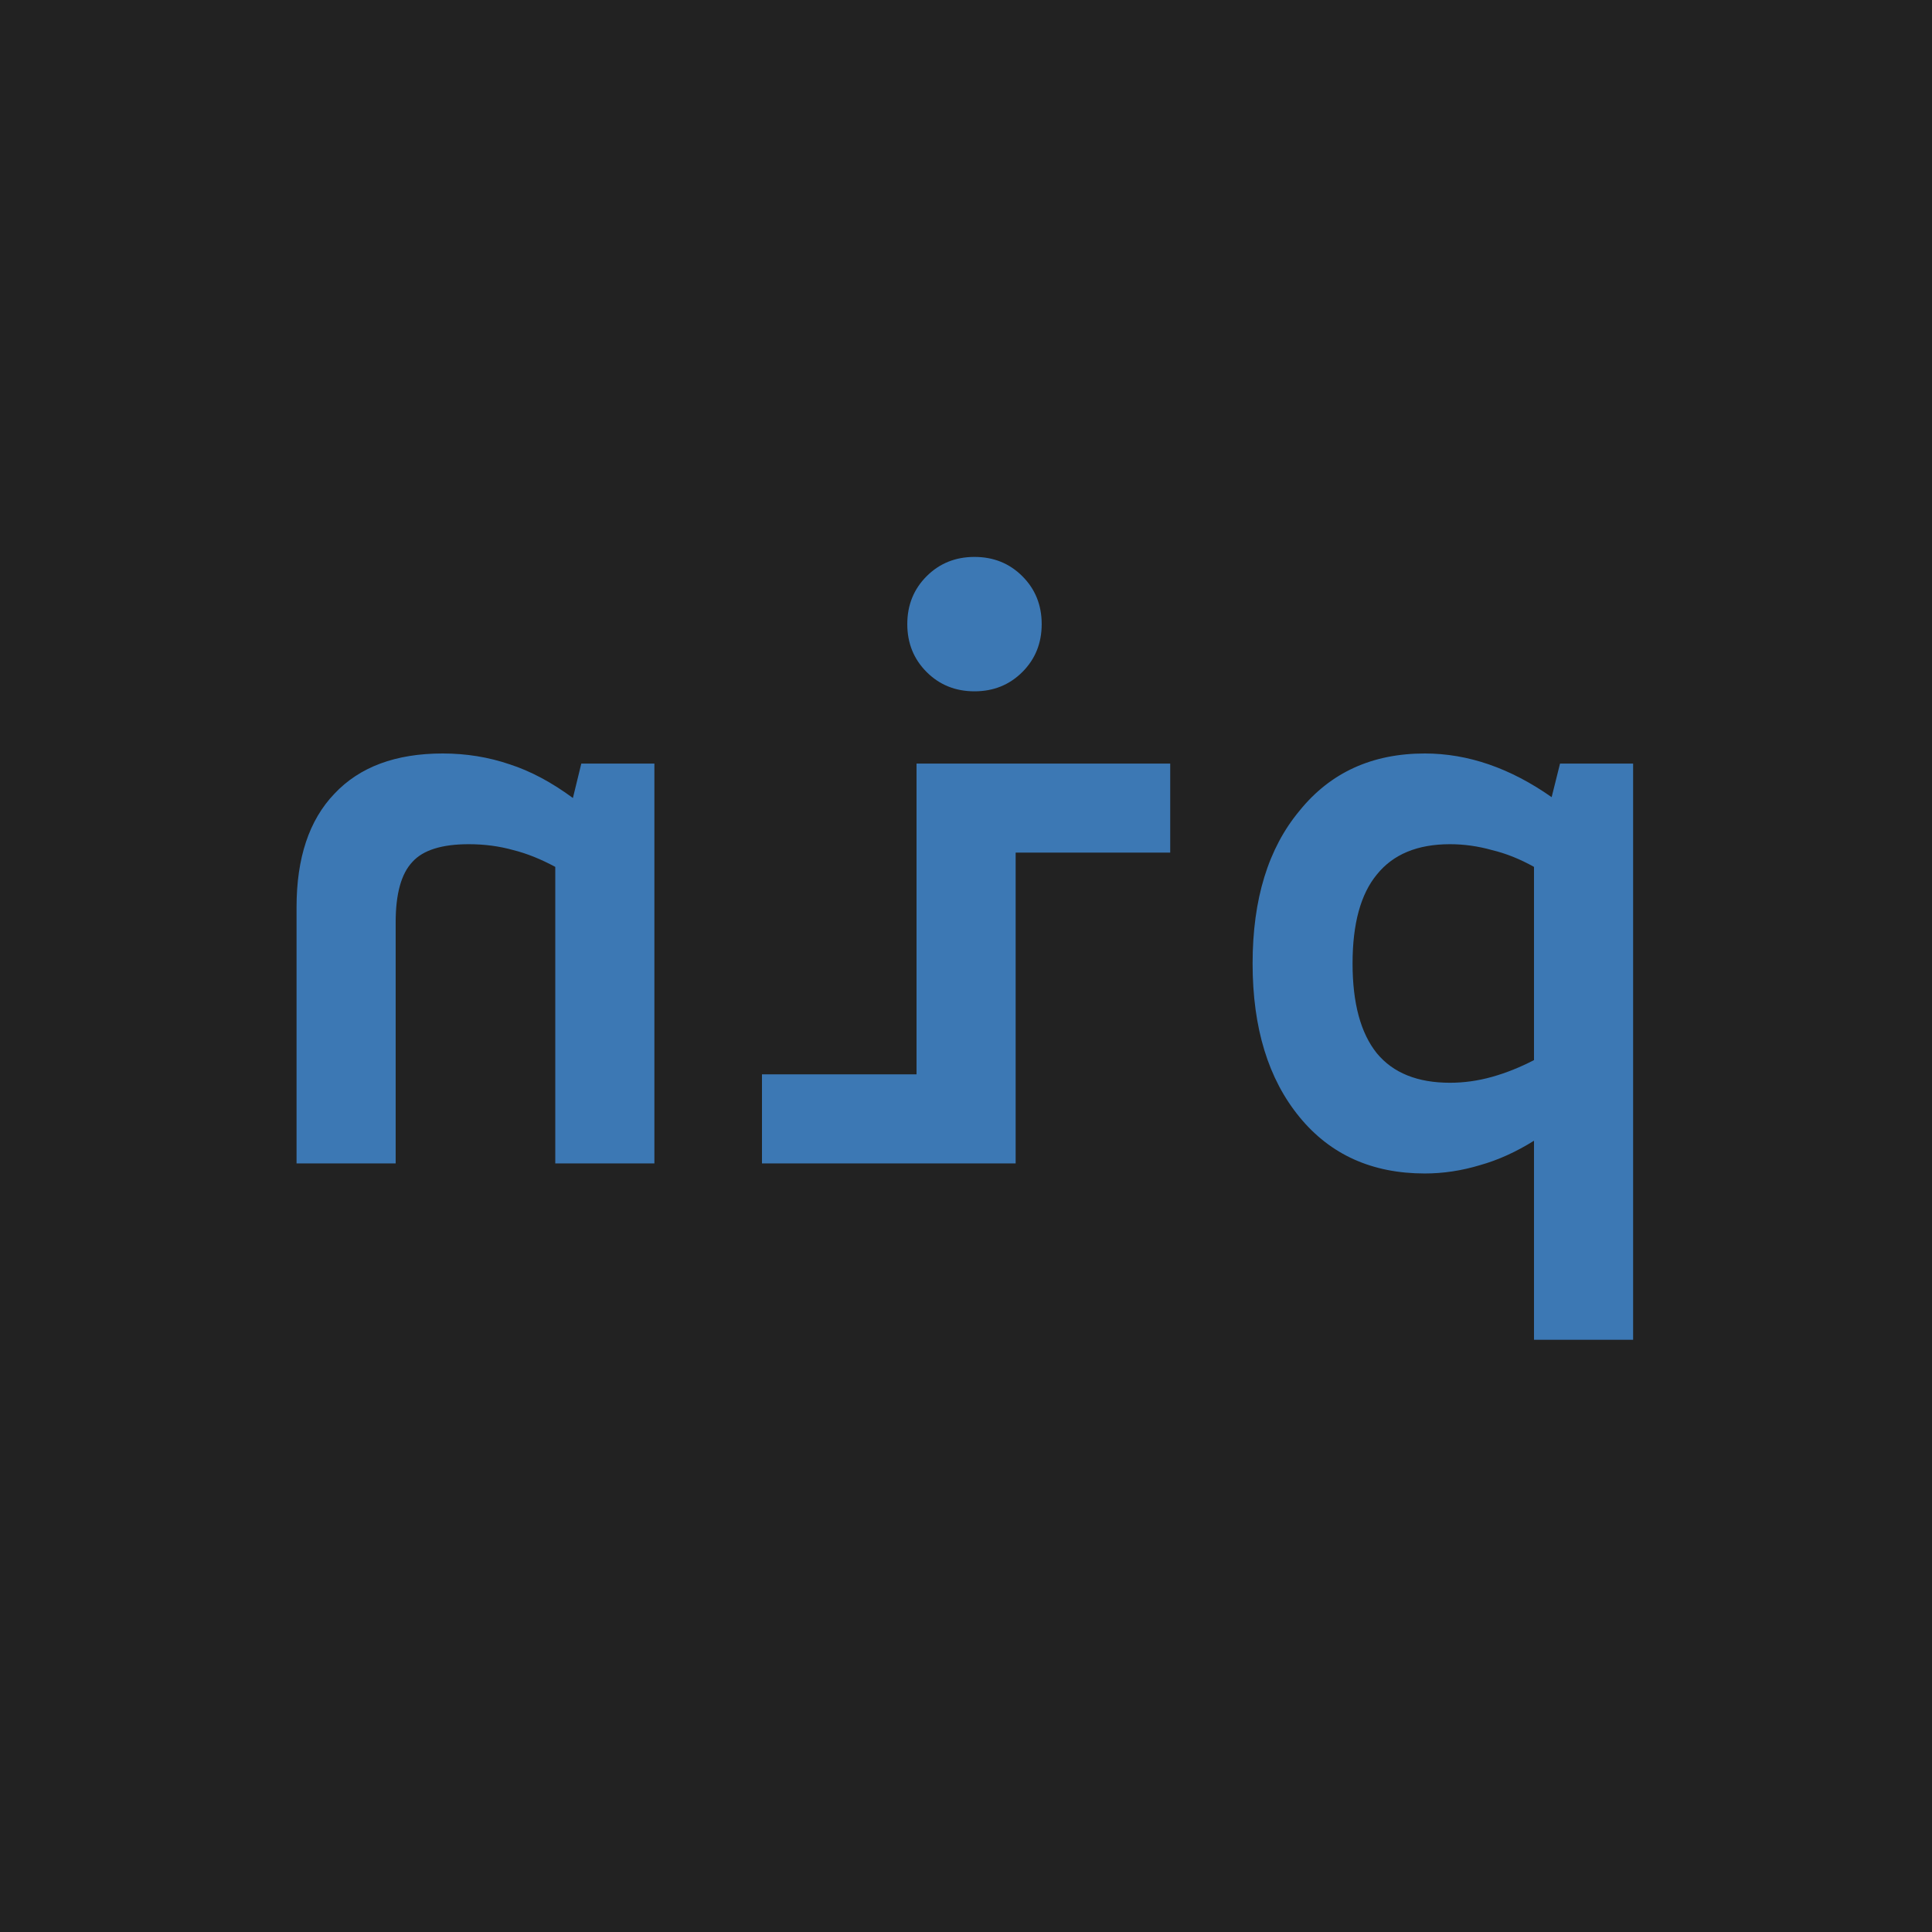
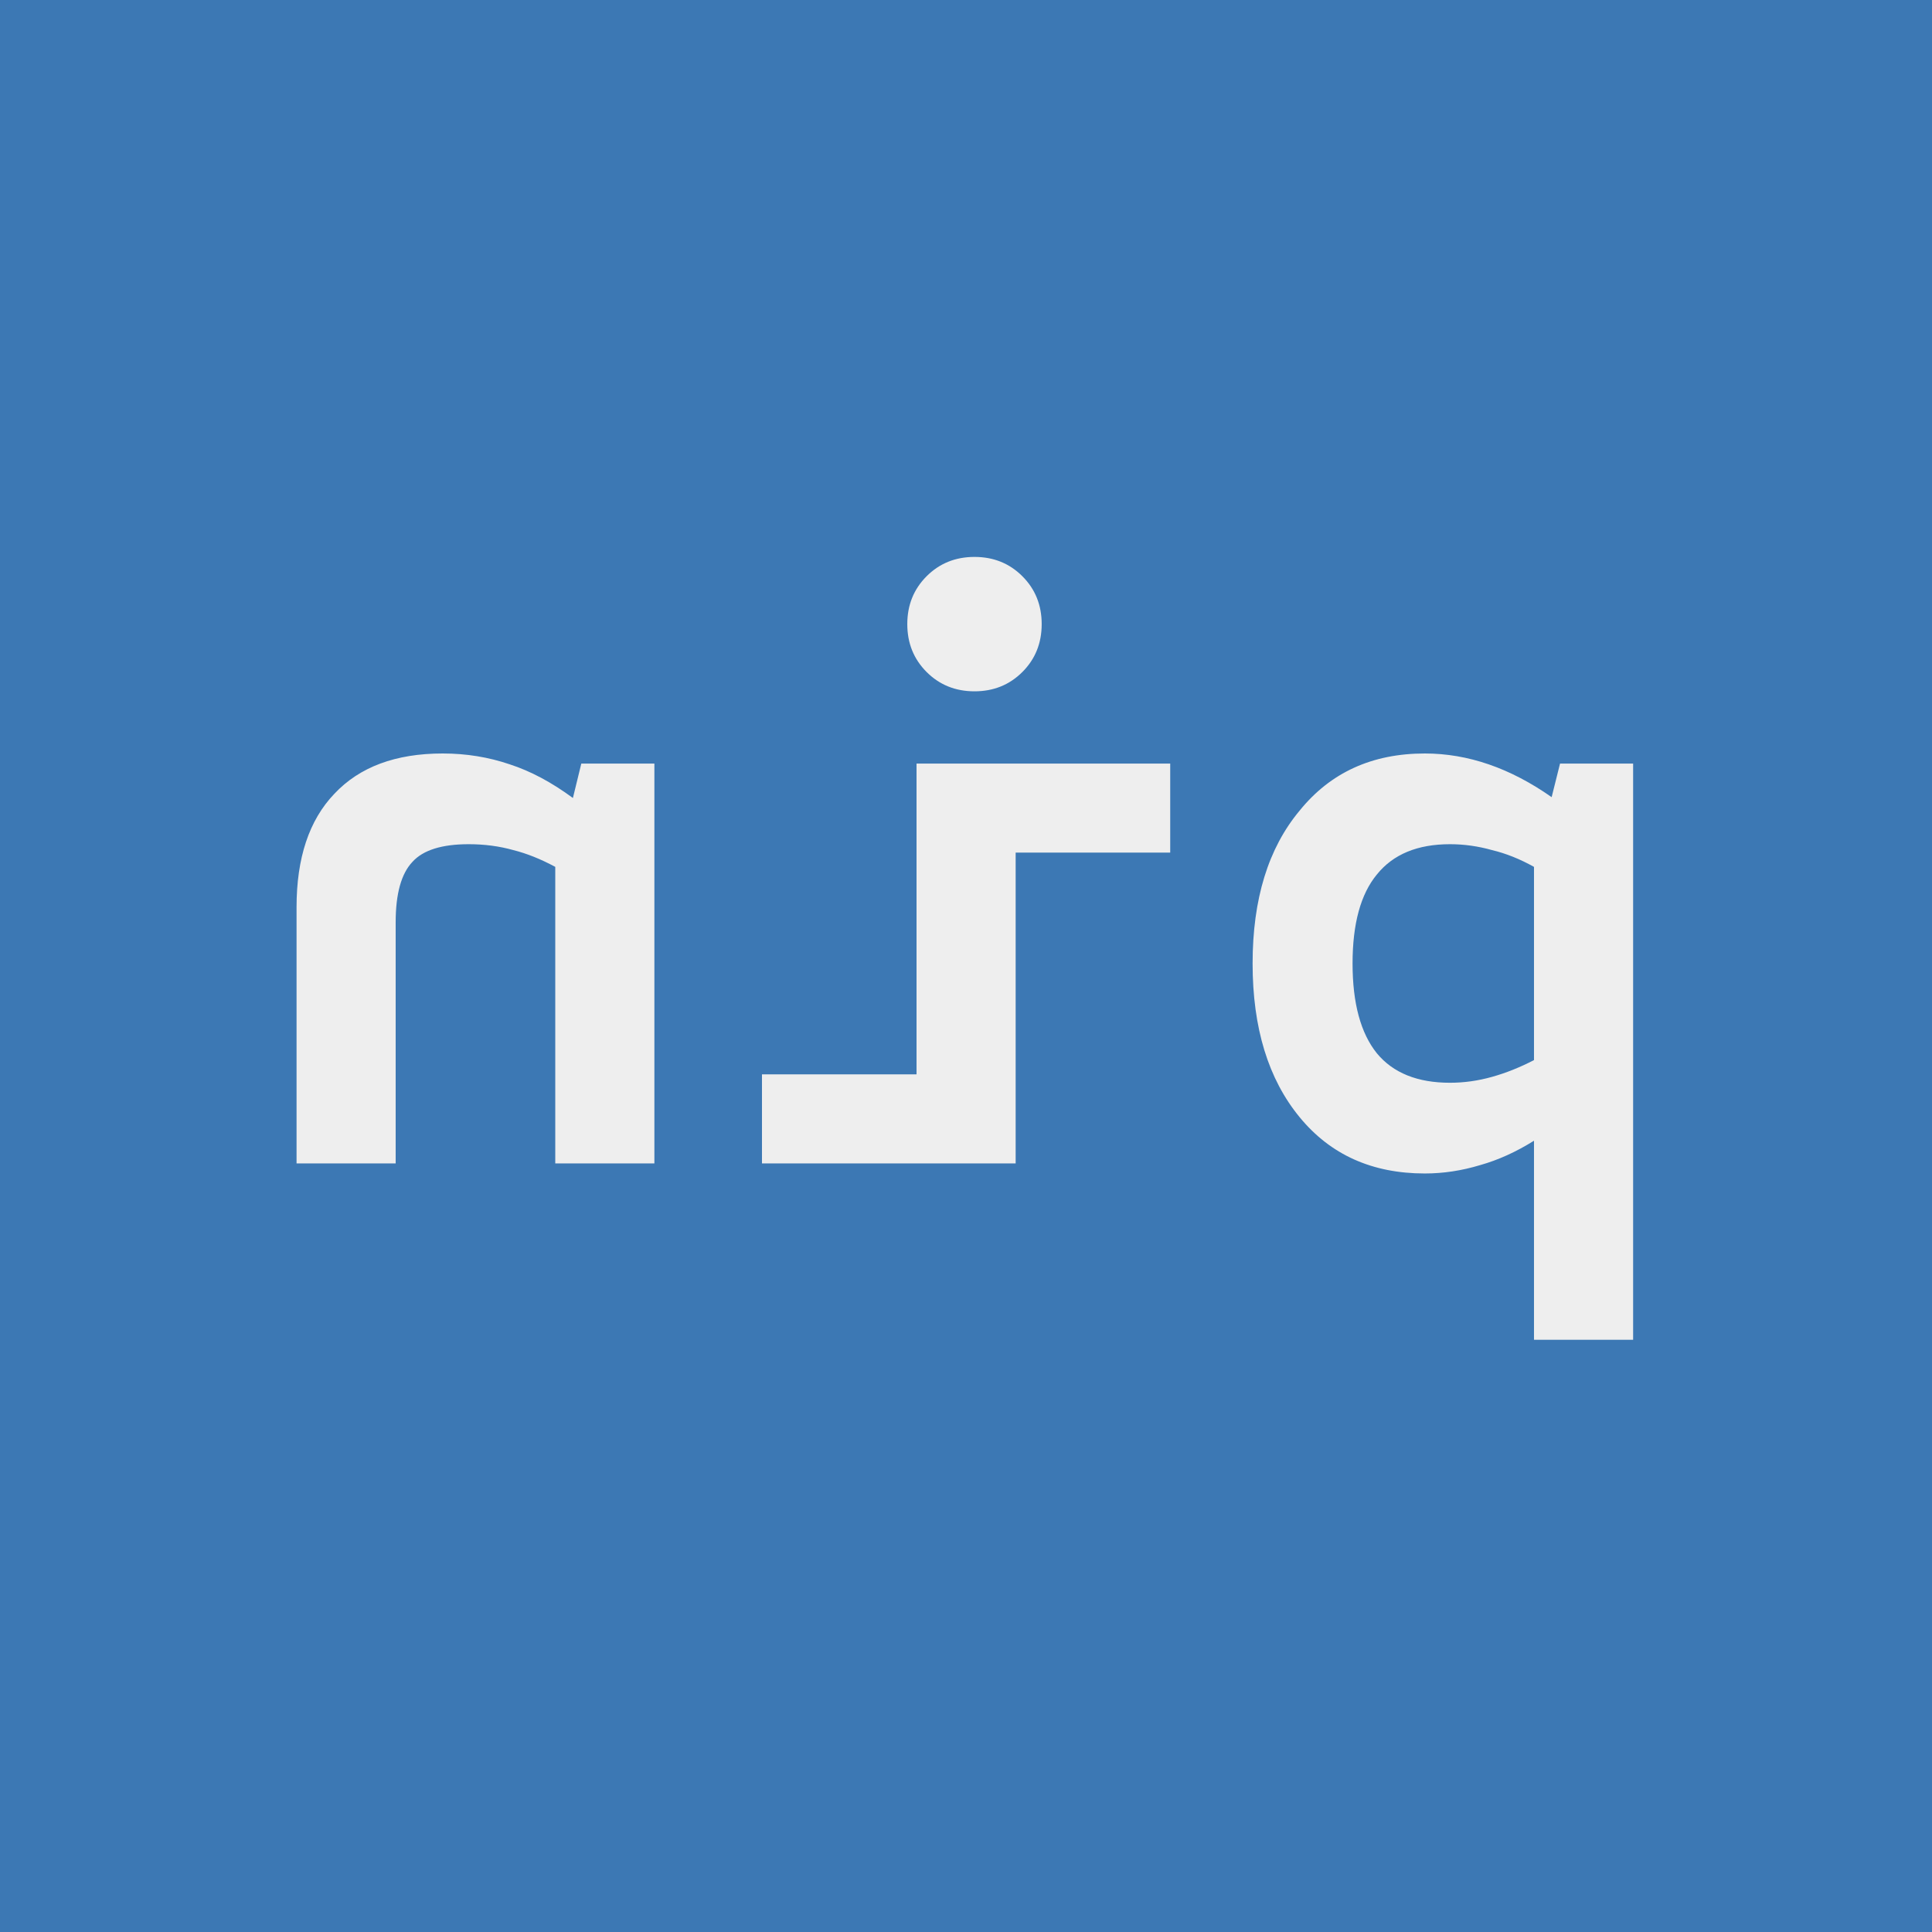
<svg xmlns="http://www.w3.org/2000/svg" width="2300" height="2300" viewBox="0 0 2300 2300" fill="none">
-   <rect width="2300" height="2300" transform="matrix(-1 0 0 1 2300 0)" fill="#222222" />
-   <path d="M1944.19 1595V909H1857.19L1847.19 949C1797.86 914.333 1747.53 897 1696.19 897C1633.53 897 1583.86 919.667 1547.19 965C1509.86 1009.67 1491.19 1070.33 1491.19 1147C1491.19 1223.67 1509.86 1284.67 1547.19 1330C1583.86 1374.67 1633.53 1397 1696.19 1397C1718.19 1397 1740.19 1393.67 1762.19 1387C1783.53 1381 1804.86 1371.33 1826.19 1358V1595H1944.19ZM1726.19 1289C1687.53 1289 1658.53 1277.33 1639.19 1254C1619.86 1230 1610.19 1194.33 1610.19 1147C1610.19 1099.67 1619.86 1064.33 1639.19 1041C1658.53 1017 1687.53 1005 1726.19 1005C1742.86 1005 1759.53 1007.33 1776.19 1012C1792.86 1016 1809.53 1022.67 1826.19 1032V1262C1809.53 1270.67 1792.86 1277.33 1776.19 1282C1759.53 1286.67 1742.86 1289 1726.19 1289ZM1209.11 1385V1015H1393.11V909H1091.11V1279H907.114V1385H1209.11ZM1160.11 823C1182.78 823 1201.78 815.333 1217.11 800C1232.45 784.667 1240.11 765.667 1240.11 743C1240.11 720.333 1232.45 701.333 1217.11 686C1201.78 670.667 1182.78 663 1160.11 663C1137.45 663 1118.45 670.667 1103.11 686C1087.78 701.333 1080.11 720.333 1080.11 743C1080.11 765.667 1087.78 784.667 1103.11 800C1118.45 815.333 1137.45 823 1160.11 823ZM779.036 1385V909H692.036L682.036 950C656.703 931.333 631.703 918 607.036 910C581.703 901.333 555.036 897 527.036 897C471.036 897 428.036 913 398.036 945C368.036 976.333 353.036 1021.33 353.036 1080V1385H471.036V1098C471.036 1064 477.703 1040 491.036 1026C503.703 1012 526.036 1005 558.036 1005C576.703 1005 594.369 1007.33 611.036 1012C627.036 1016 643.703 1022.67 661.036 1032V1385H779.036Z" fill="#3C78B4" />
+   <rect width="2300" height="2300" transform="matrix(-1 0 0 1 2300 0)" fill="#3C78B4" />
+   <path d="M1944.19 1595V909H1857.19L1847.19 949C1797.86 914.333 1747.53 897 1696.19 897C1633.53 897 1583.86 919.667 1547.19 965C1509.86 1009.67 1491.19 1070.33 1491.19 1147C1491.19 1223.67 1509.86 1284.67 1547.19 1330C1583.86 1374.67 1633.53 1397 1696.19 1397C1718.19 1397 1740.19 1393.67 1762.19 1387C1783.53 1381 1804.86 1371.33 1826.19 1358V1595H1944.19ZM1726.19 1289C1687.53 1289 1658.53 1277.33 1639.19 1254C1619.86 1230 1610.19 1194.33 1610.19 1147C1610.19 1099.67 1619.86 1064.33 1639.19 1041C1658.53 1017 1687.53 1005 1726.19 1005C1742.86 1005 1759.53 1007.33 1776.19 1012C1792.86 1016 1809.53 1022.67 1826.19 1032V1262C1809.53 1270.67 1792.86 1277.33 1776.19 1282C1759.53 1286.67 1742.86 1289 1726.19 1289ZM1209.11 1385V1015H1393.11V909H1091.11V1279H907.114V1385H1209.11ZM1160.11 823C1182.78 823 1201.78 815.333 1217.11 800C1232.45 784.667 1240.11 765.667 1240.11 743C1240.11 720.333 1232.45 701.333 1217.11 686C1201.78 670.667 1182.78 663 1160.11 663C1137.45 663 1118.45 670.667 1103.11 686C1087.78 701.333 1080.11 720.333 1080.11 743C1080.11 765.667 1087.78 784.667 1103.11 800C1118.45 815.333 1137.45 823 1160.11 823ZM779.036 1385V909H692.036L682.036 950C656.703 931.333 631.703 918 607.036 910C581.703 901.333 555.036 897 527.036 897C471.036 897 428.036 913 398.036 945C368.036 976.333 353.036 1021.33 353.036 1080V1385H471.036V1098C471.036 1064 477.703 1040 491.036 1026C503.703 1012 526.036 1005 558.036 1005C576.703 1005 594.369 1007.33 611.036 1012C627.036 1016 643.703 1022.67 661.036 1032V1385H779.036Z" fill="#EEEEEE" />
</svg>
